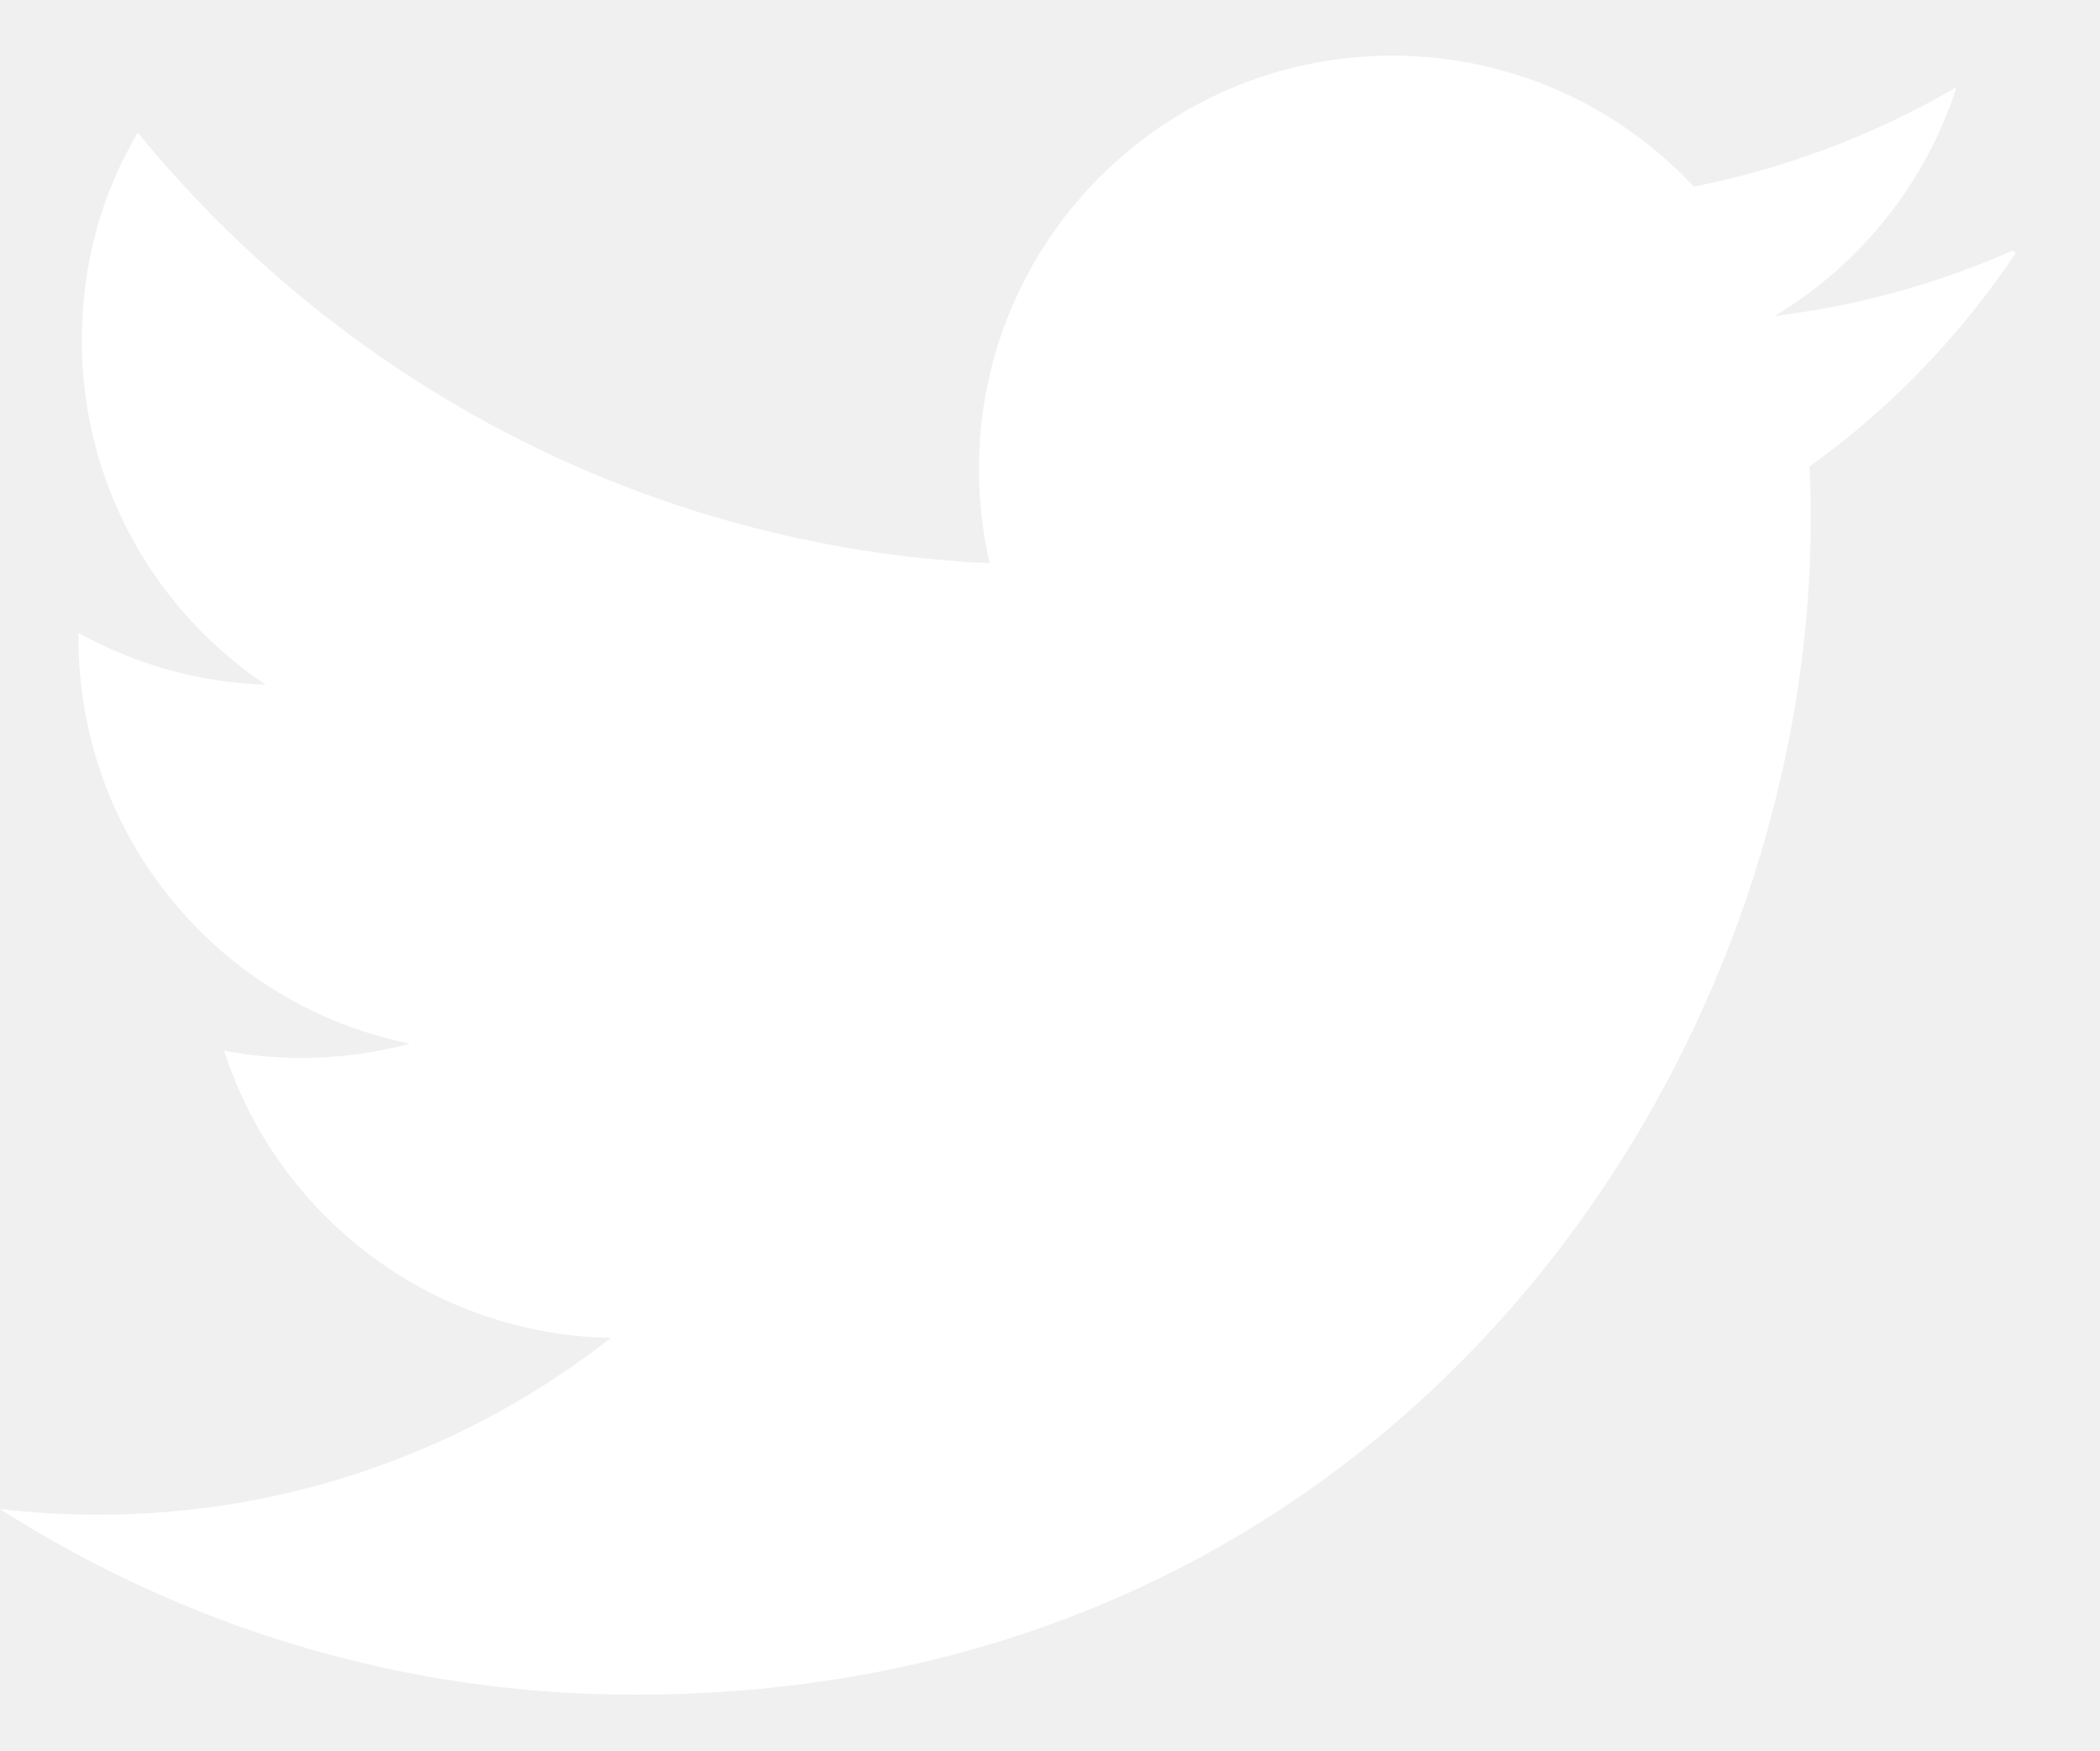
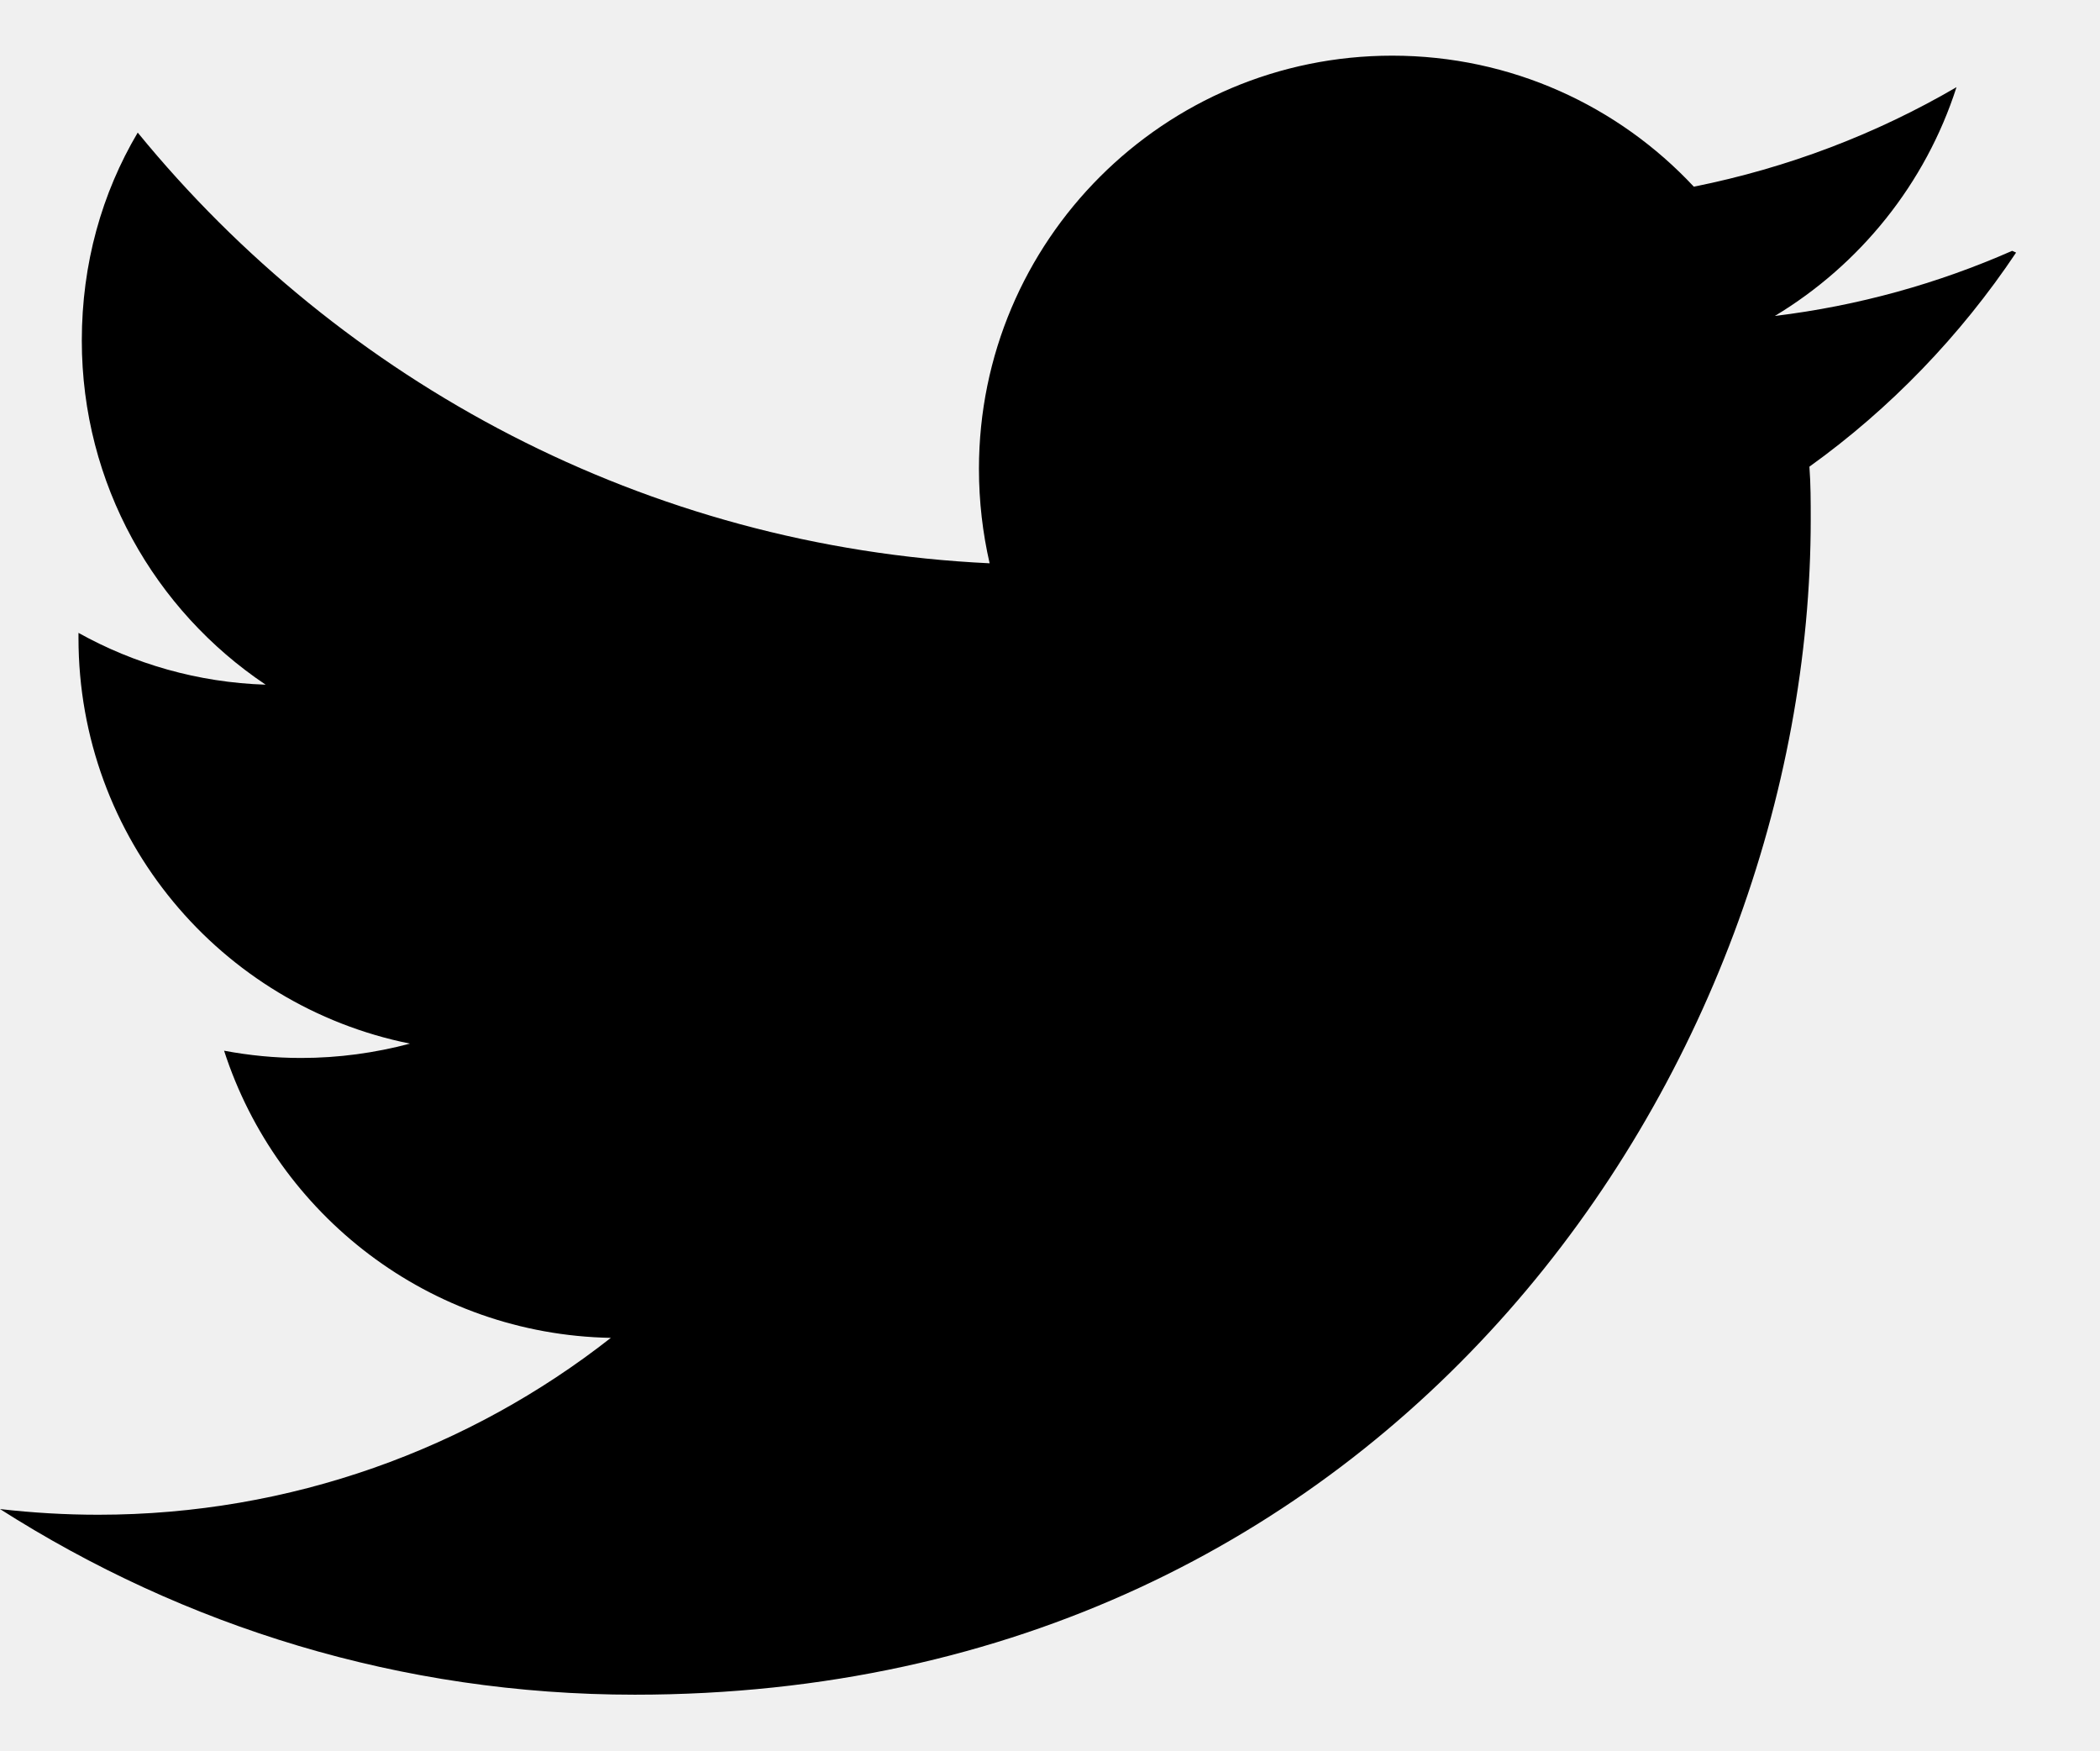
- <svg xmlns="http://www.w3.org/2000/svg" width="24" height="20" viewBox="0 0 24 20" fill="none">
-   <path d="M22.996 2.866C22.146 3.24 21.239 3.494 20.284 3.61C21.257 3.024 22.006 2.099 22.36 0.996C21.447 1.529 20.436 1.917 19.358 2.133C18.498 1.212 17.272 0.636 15.911 0.636C13.303 0.636 11.188 2.751 11.188 5.357C11.188 5.731 11.231 6.091 11.31 6.436C7.383 6.25 3.903 4.365 1.574 1.515C1.164 2.208 0.935 3.013 0.935 3.891C0.935 5.532 1.77 6.975 3.036 7.823C2.261 7.798 1.532 7.585 0.897 7.231V7.29C0.897 9.58 2.522 11.489 4.685 11.924C4.288 12.03 3.87 12.088 3.441 12.088C3.139 12.088 2.85 12.059 2.561 12.005C3.167 13.88 4.908 15.247 6.981 15.286C5.368 16.552 3.324 17.307 1.123 17.307C0.749 17.307 0.375 17.285 0 17.242C2.101 18.581 4.577 19.363 7.255 19.363C15.947 19.363 20.694 12.167 20.694 5.936C20.694 5.736 20.694 5.533 20.679 5.332C21.602 4.67 22.407 3.834 23.041 2.886L22.996 2.866Z" fill="white" />
+ <svg xmlns="http://www.w3.org/2000/svg" viewBox="0 0 24 20" fill="currentColor">
+   <path d="M22.996 2.866C22.146 3.24 21.239 3.494 20.284 3.61C21.257 3.024 22.006 2.099 22.36 0.996C21.447 1.529 20.436 1.917 19.358 2.133C18.498 1.212 17.272 0.636 15.911 0.636C13.303 0.636 11.188 2.751 11.188 5.357C11.188 5.731 11.231 6.091 11.31 6.436C7.383 6.25 3.903 4.365 1.574 1.515C1.164 2.208 0.935 3.013 0.935 3.891C0.935 5.532 1.77 6.975 3.036 7.823C2.261 7.798 1.532 7.585 0.897 7.231V7.29C0.897 9.58 2.522 11.489 4.685 11.924C4.288 12.03 3.87 12.088 3.441 12.088C3.139 12.088 2.85 12.059 2.561 12.005C3.167 13.88 4.908 15.247 6.981 15.286C5.368 16.552 3.324 17.307 1.123 17.307C0.749 17.307 0.375 17.285 0 17.242C2.101 18.581 4.577 19.363 7.255 19.363C15.947 19.363 20.694 12.167 20.694 5.936C20.694 5.736 20.694 5.533 20.679 5.332C21.602 4.67 22.407 3.834 23.041 2.886L22.996 2.866Z" fill="currentColor" />
</svg>
